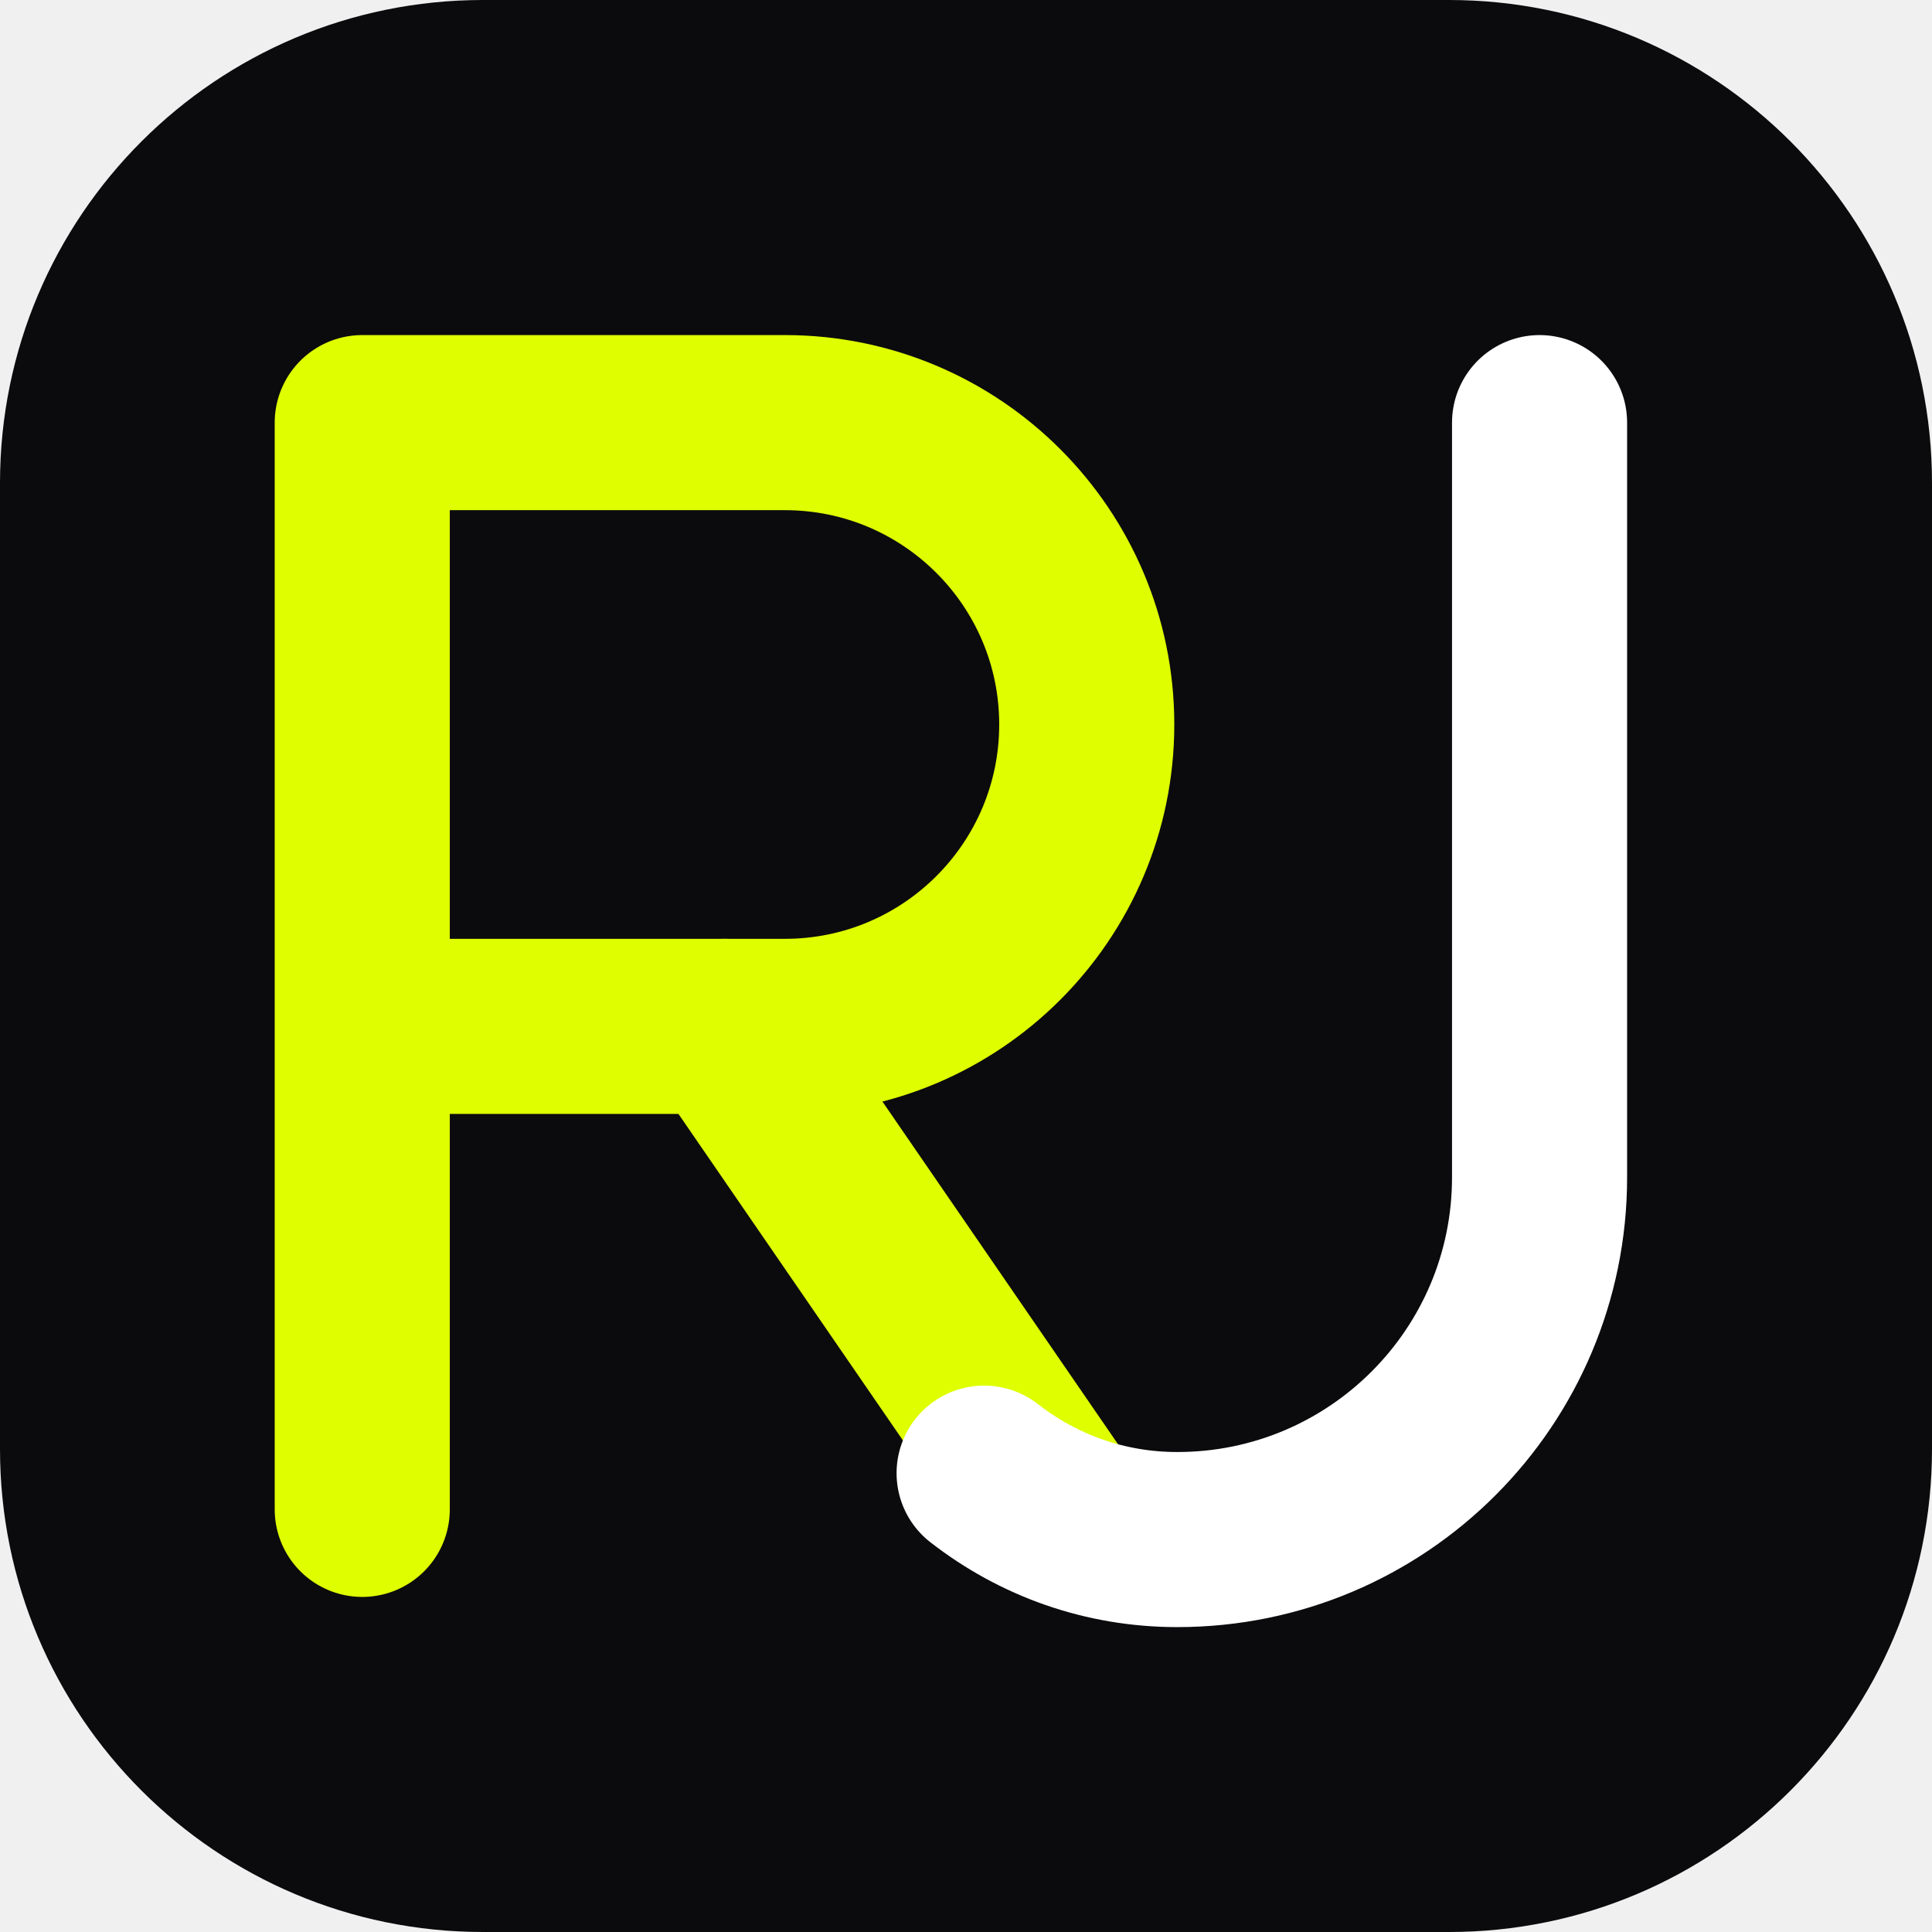
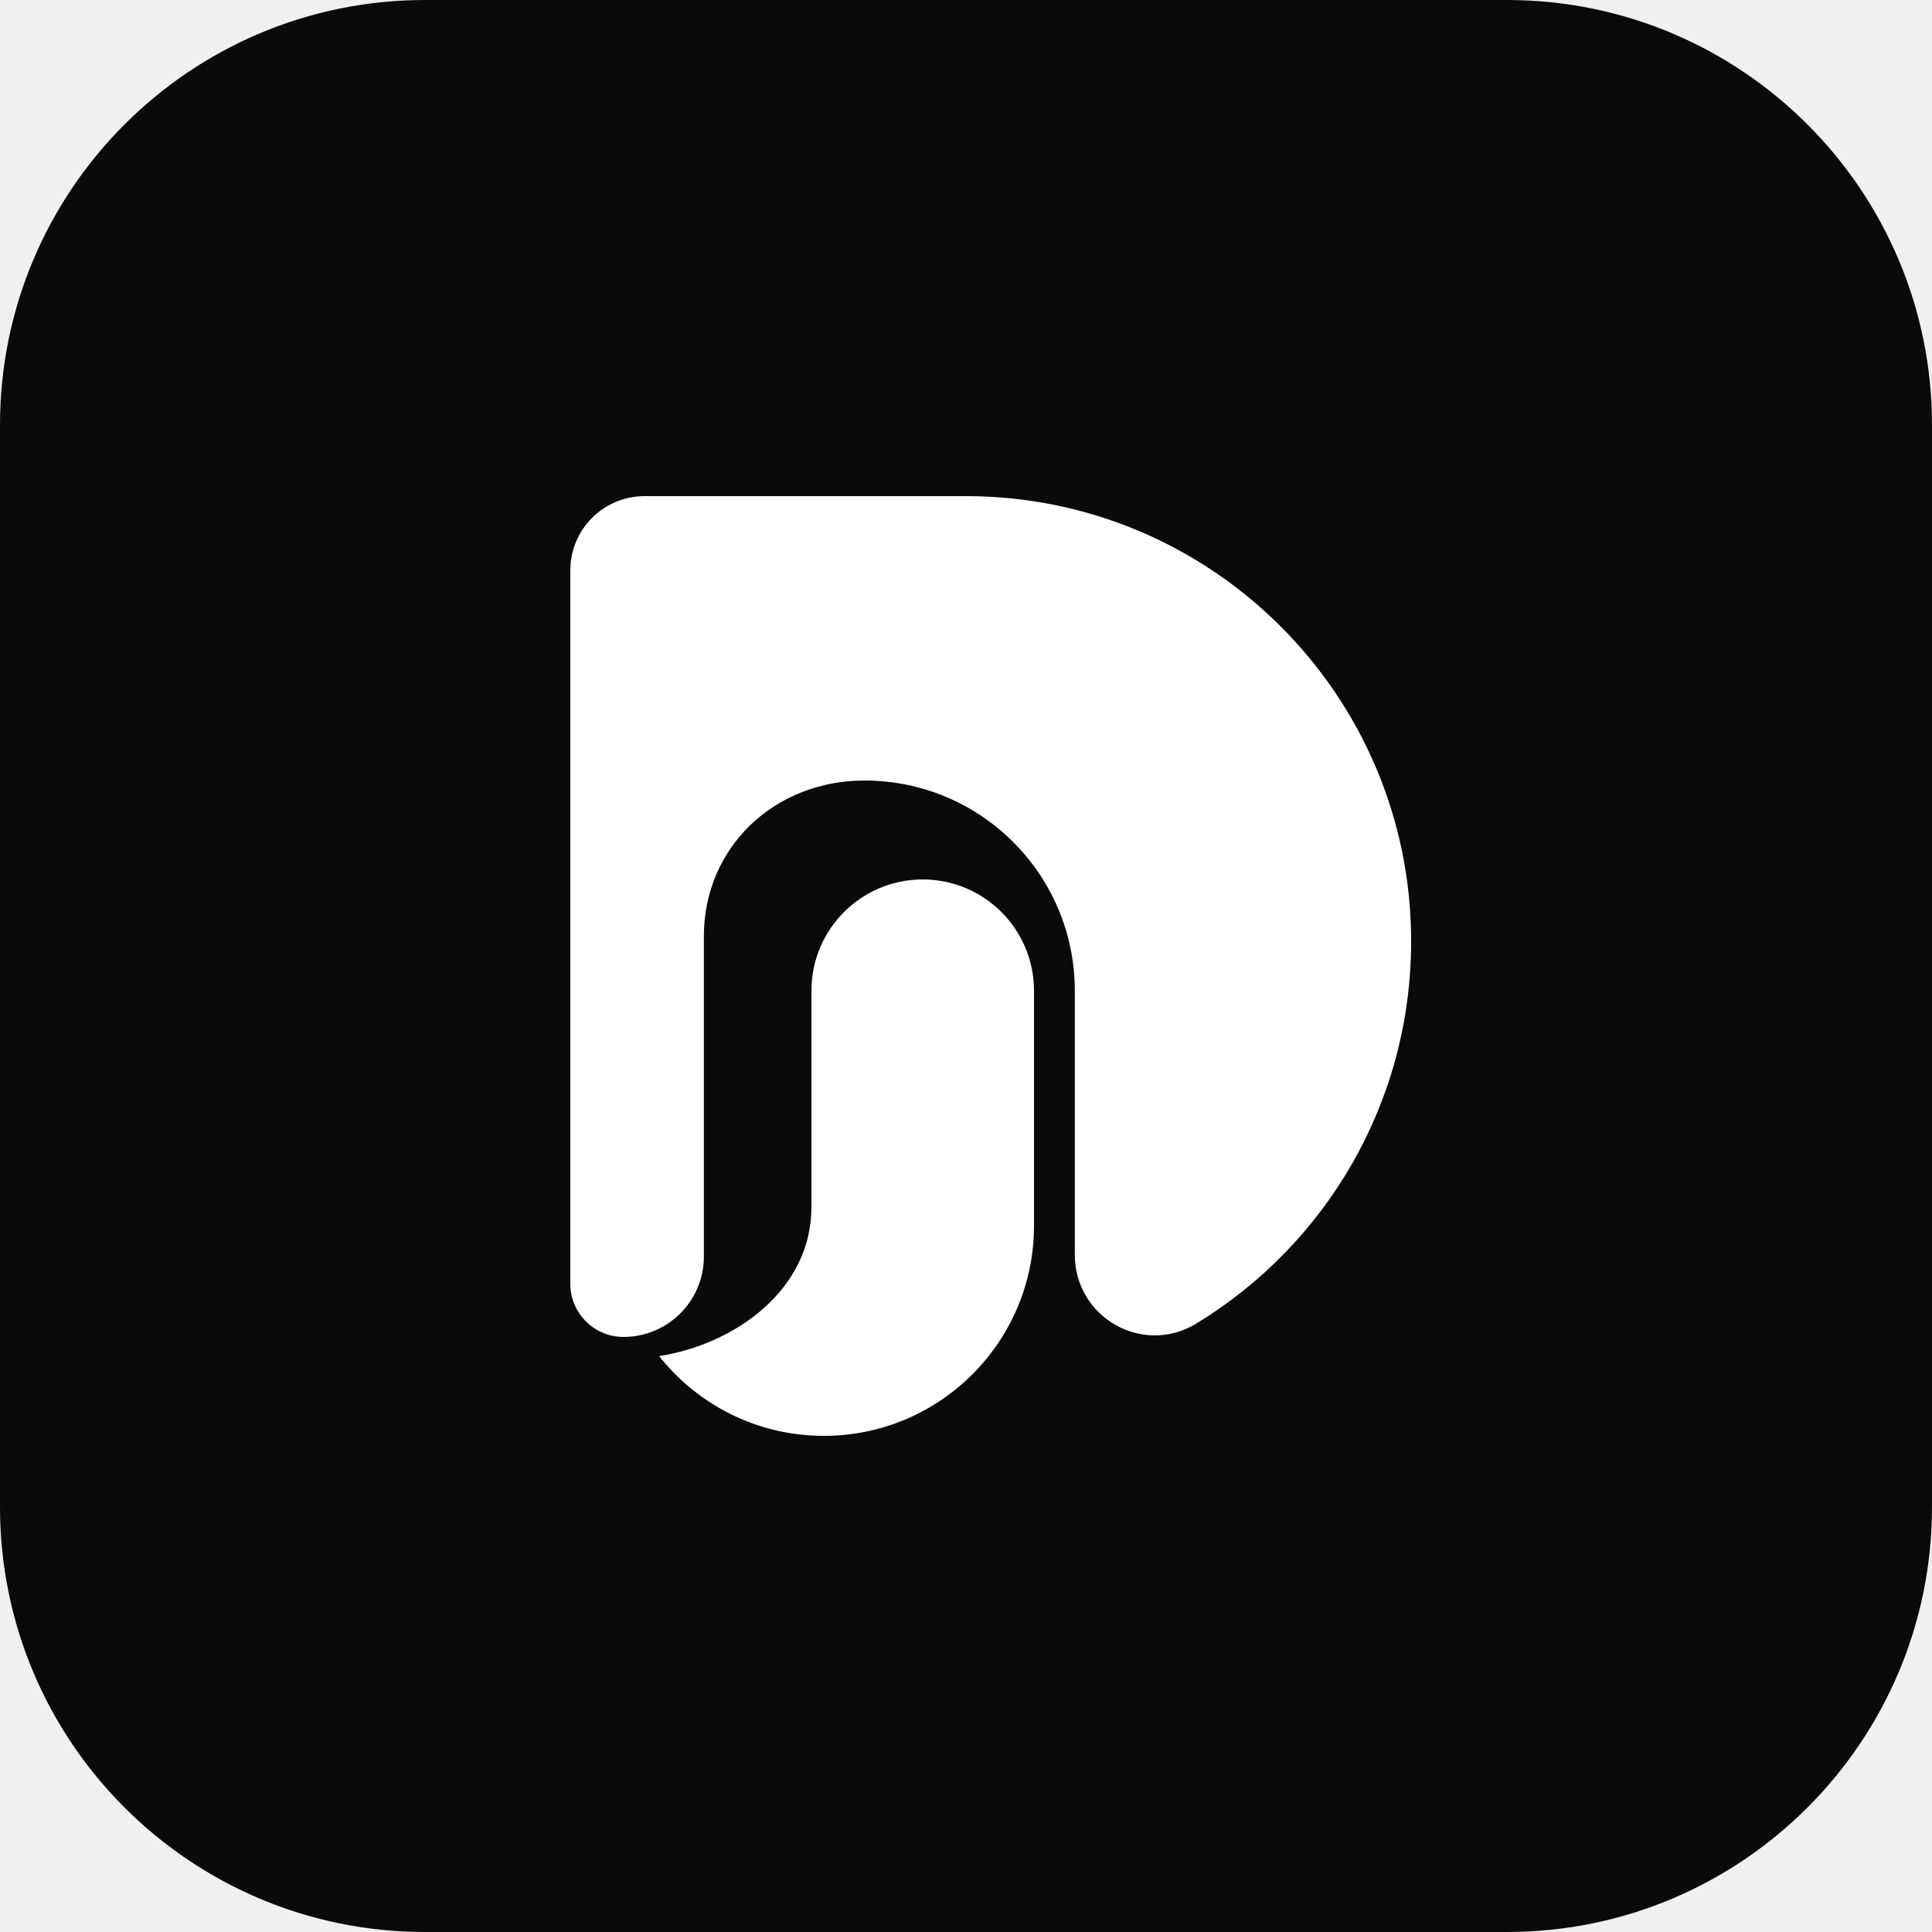
- <svg xmlns="http://www.w3.org/2000/svg" width="32" height="32" viewBox="0 0 32 32" fill="none">
-   <rect width="32" height="32" rx="8" fill="#0B0B0D" />
-   <path d="M6 25V7H13C15.761 7 18 9.239 18 12C18 14.761 15.761 17 13 17H6" stroke="#DFFF00" stroke-width="2.9" stroke-linecap="round" stroke-linejoin="round" />
-   <path d="M12 17L17.5 25" stroke="#DFFF00" stroke-width="2.9" stroke-linecap="round" />
-   <path d="M25.5 7V19.5C25.5 22.814 22.814 25.5 19.5 25.5C18.3 25.5 17.2 25.1 16.3 24.4" stroke="#FFFFFF" stroke-width="2.9" stroke-linecap="round" />
+ <svg xmlns="http://www.w3.org/2000/svg" width="32" height="32" viewBox="0 0 100 100" fill="none">
+   <rect width="100" height="100" rx="22" fill="#0A0A0C" />
+   <g transform="translate(18 18) scale(0.64)">
+     <path d="M18 18C18 14.686 20.686 12 24 12H50C69.882 12 86 28.118 86 48C86 61.1 79.05 72.58 68.62 78.92C64.28 81.56 58.8 78.42 58.8 73.34V52C58.8 42.611 51.189 35 41.8 35C34.5 35 28.8 40.4 28.8 47.6V73.5C28.8 77.09 25.89 80 22.3 80C19.925 80 18 78.075 18 75.7V18Z" fill="#FFFFFF" />
+     <path d="M37.5 52C37.5 47.029 41.529 43 46.5 43C51.471 43 55.5 47.029 55.5 52V71C55.5 80.389 47.889 88 38.5 88C33.1 88 28.3 85.48 25.18 81.55C31.3 80.6 37.5 76.2 37.5 69.5V52Z" fill="#FFFFFF" />
+   </g>
</svg>
